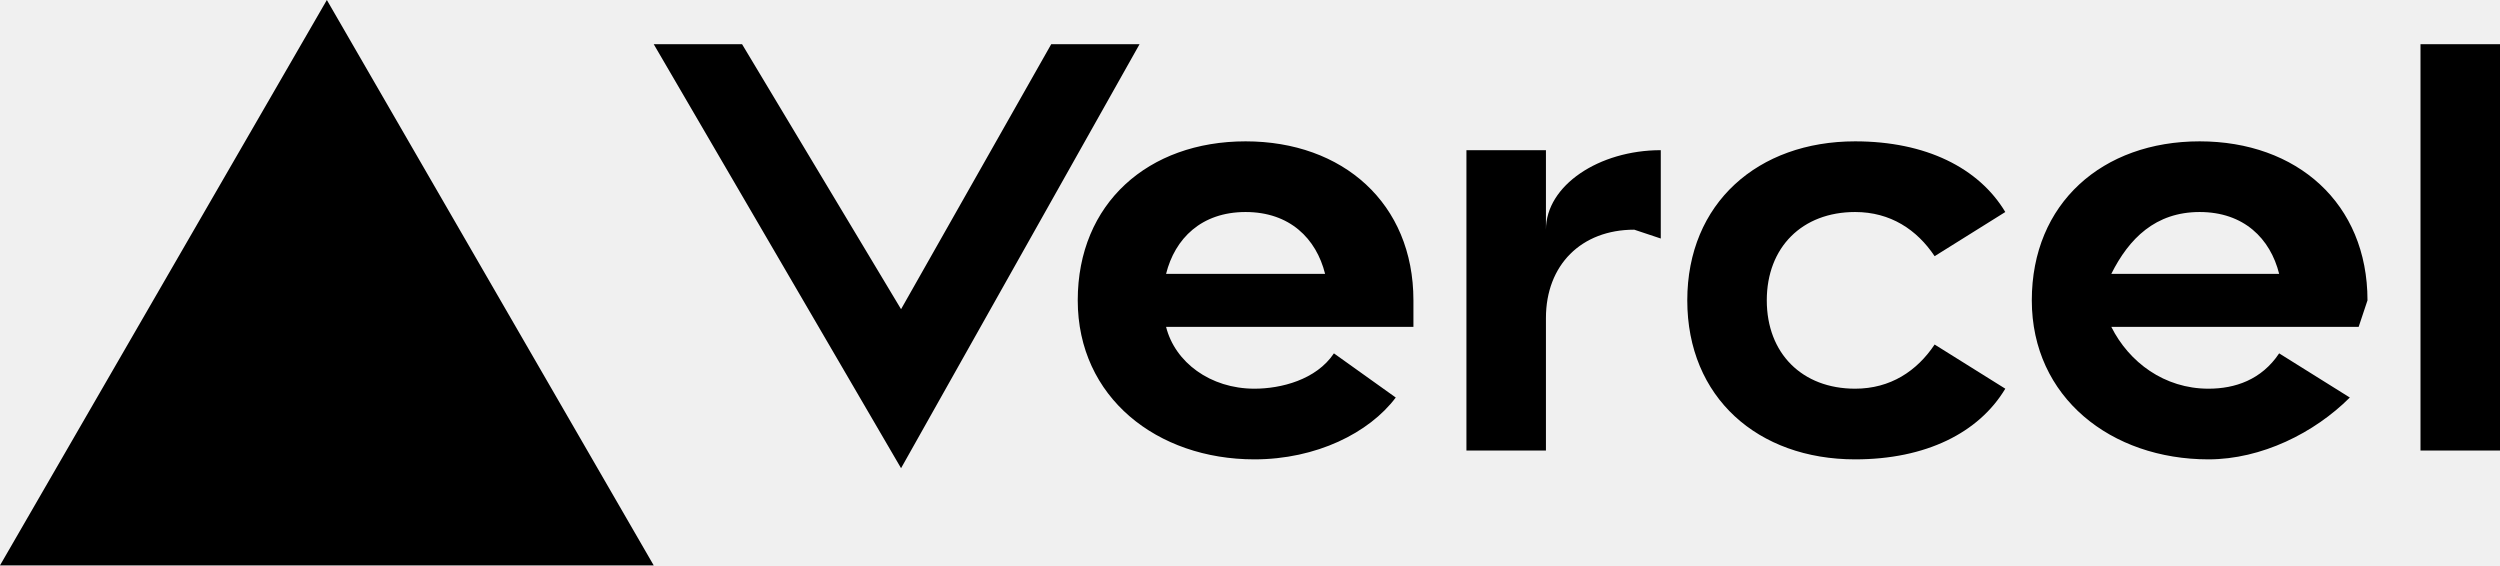
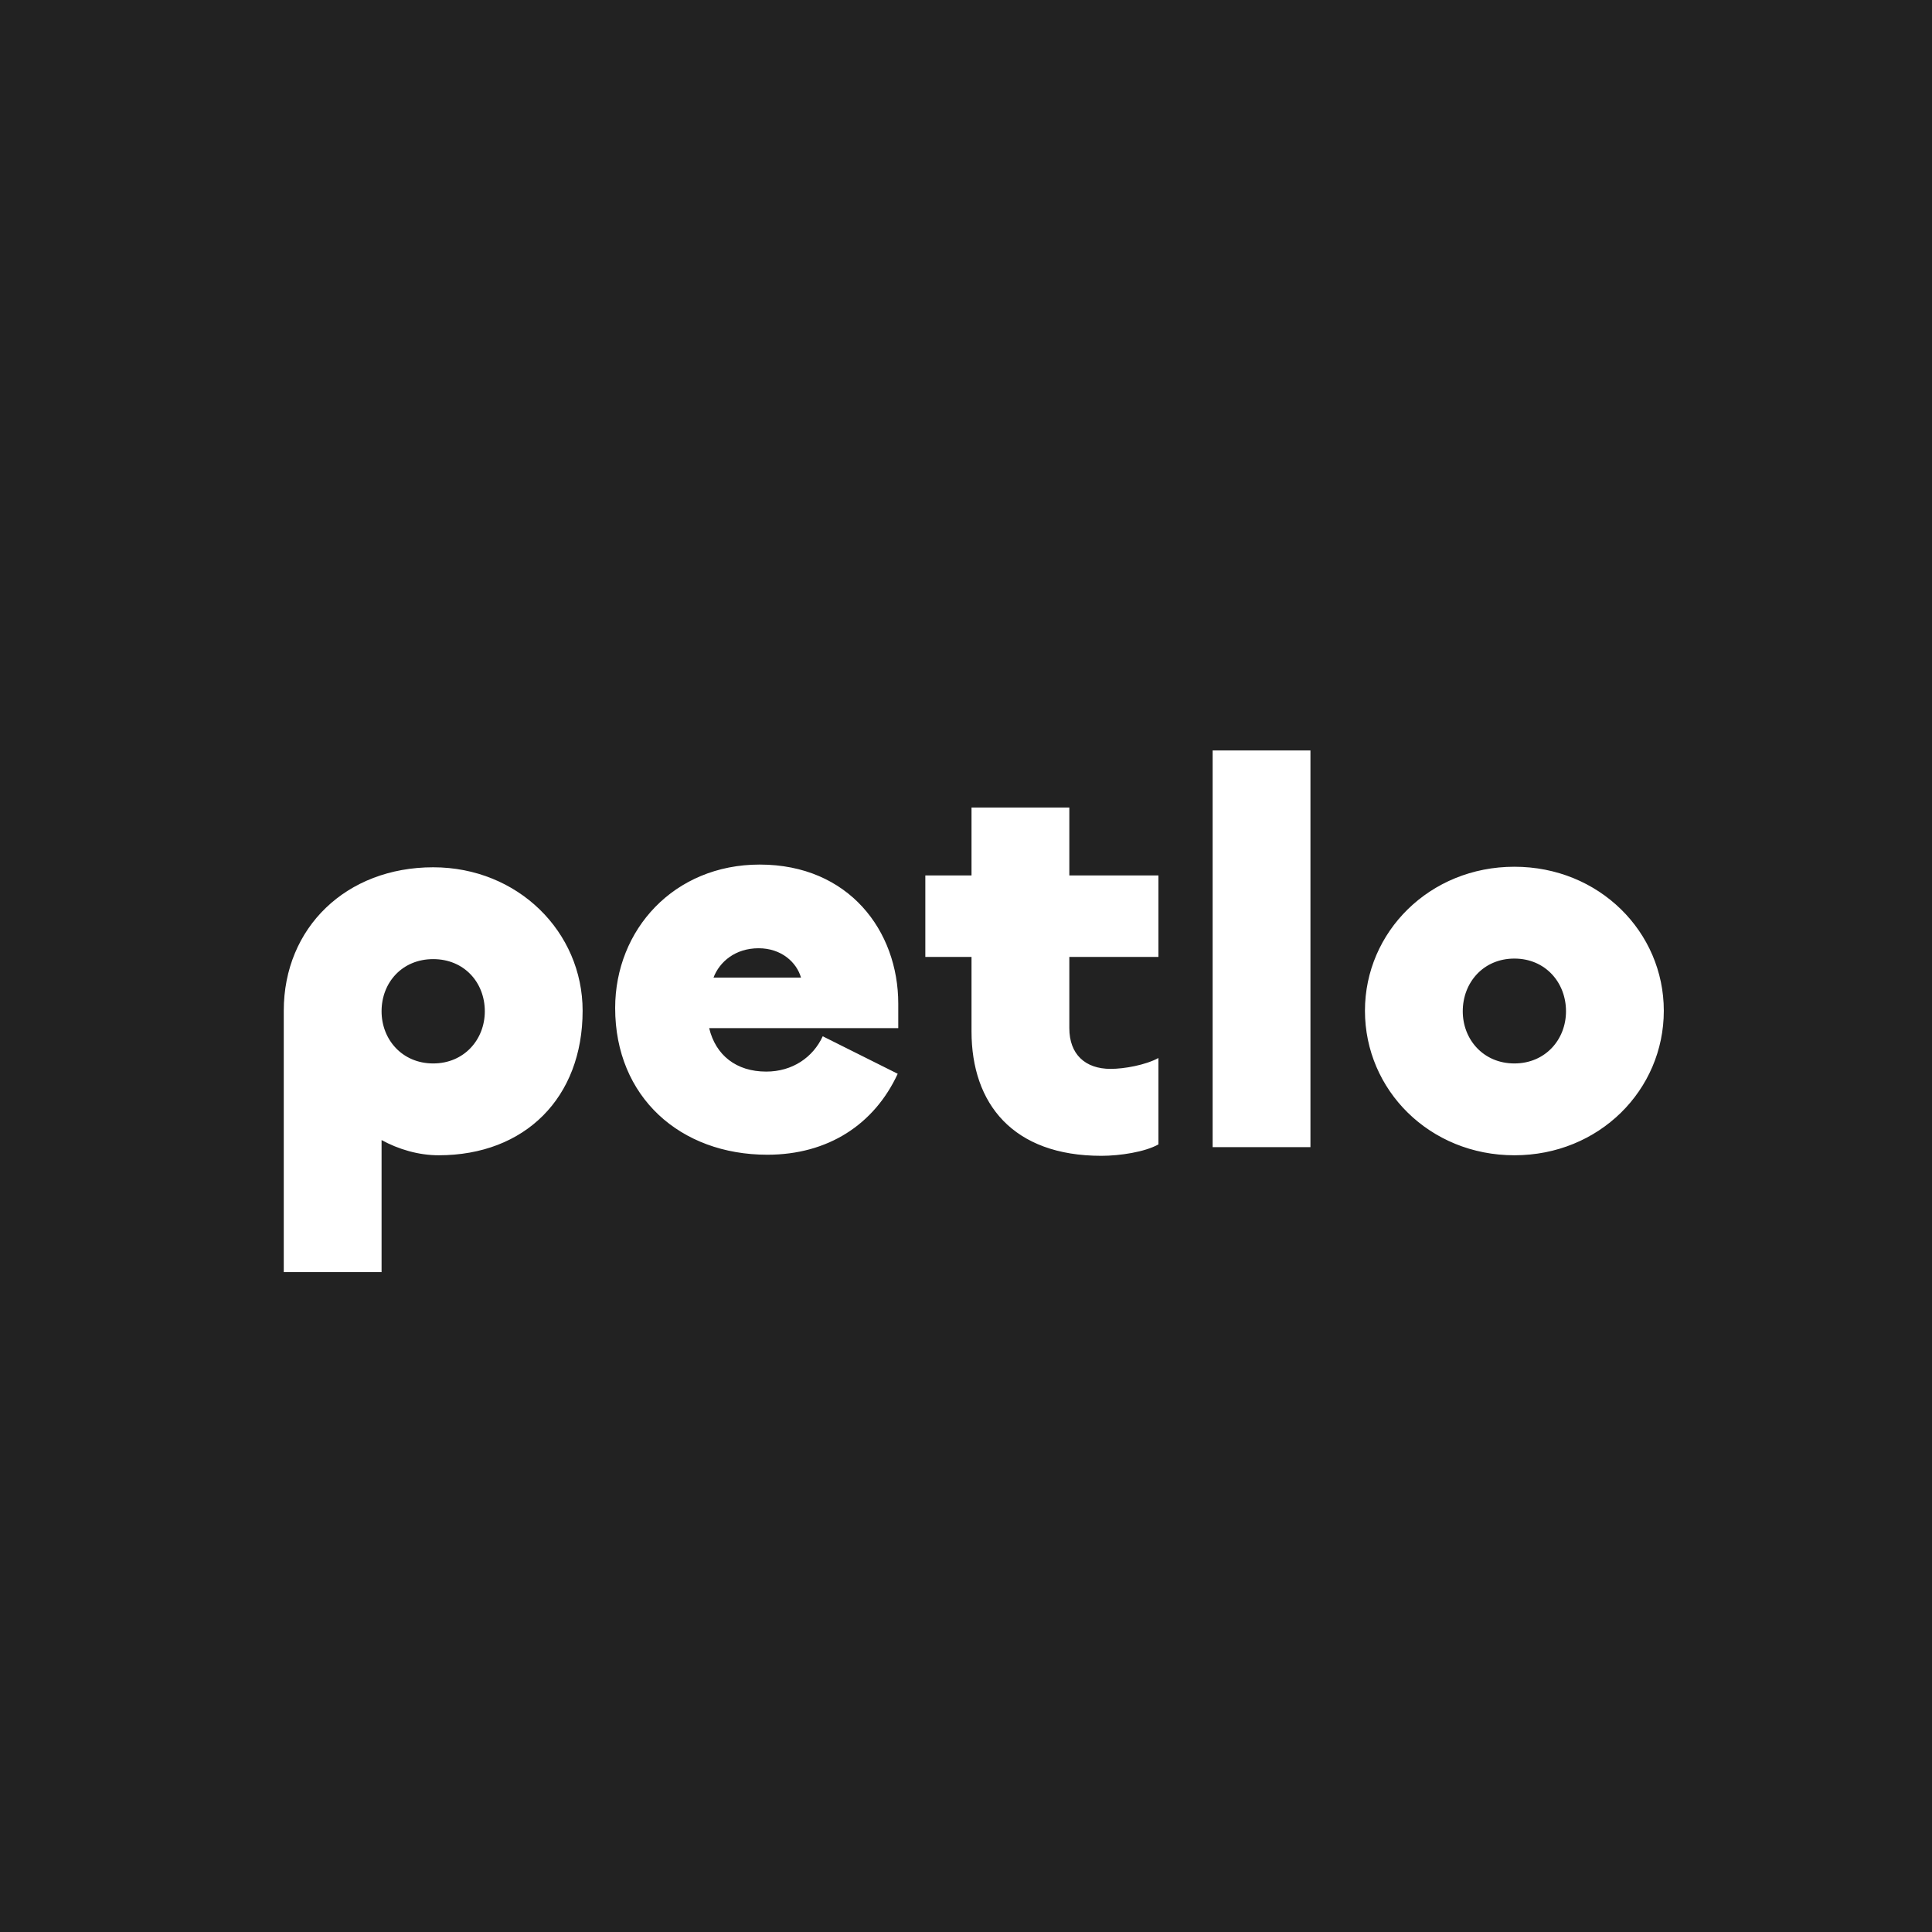
- <svg xmlns="http://www.w3.org/2000/svg" fill="none" viewBox="0 0 283 64">
-   <path fill="black" d="M141 16c-11 0-19 7-19 18s9 18 20 18c7 0 13-3 16-7l-7-5c-2 3-6 4-9 4-5 0-9-3-10-7h28v-3c0-11-8-18-19-18zm-9 15c1-4 4-7 9-7s8 3 9 7h-18zm117-15c-11 0-19 7-19 18s9 18 20 18c6 0 12-3 16-7l-8-5c-2 3-5 4-8 4-5 0-9-3-11-7h28l1-3c0-11-8-18-19-18zm-10 15c2-4 5-7 10-7s8 3 9 7h-19zm-39 3c0 6 4 10 10 10 4 0 7-2 9-5l8 5c-3 5-9 8-17 8-11 0-19-7-19-18s8-18 19-18c8 0 14 3 17 8l-8 5c-2-3-5-5-9-5-6 0-10 4-10 10zm83-29v46h-9V5h9zM37 0l37 64H0L37 0zm92 5-27 48L74 5h10l18 30 17-30h10zm59 12v10l-3-1c-6 0-10 4-10 10v15h-9V17h9v9c0-5 6-9 13-9z" />
+ <svg xmlns="http://www.w3.org/2000/svg" width="256" height="256" viewBox="0 0 256 256" fill="none">
+   <rect width="256" height="256" fill="#222222" />
+   <path d="M50.56 168.56V151.064C52.792 152.288 55.456 153.08 58.12 153.08C69.568 153.08 77.2 145.448 77.2 133.928C77.2 123.488 68.632 114.92 57.4 114.92C45.88 114.92 37.6 122.912 37.6 133.928V168.56H50.56ZM57.4 140.912C53.296 140.912 50.56 137.744 50.56 134C50.56 130.184 53.296 127.088 57.4 127.088C61.504 127.088 64.24 130.184 64.24 134C64.24 137.744 61.504 140.912 57.4 140.912ZM101.672 153.008C109.736 153.008 115.856 148.976 118.952 142.28L109.016 137.312C107.72 140.12 104.984 141.992 101.528 141.992C97.568 141.992 94.832 139.832 93.968 136.232H119.024V132.992C119.024 123.344 112.472 114.56 100.664 114.56C89.288 114.56 81.512 123.2 81.512 133.568C81.512 145.376 90.152 153.008 101.672 153.008ZM94.544 129.536C95.336 127.448 97.424 125.648 100.52 125.648C103.544 125.648 105.56 127.52 106.136 129.536H94.544ZM145.939 153.152C148.387 153.152 151.699 152.648 153.499 151.64V140.192C151.771 141.128 148.963 141.632 147.163 141.632C143.779 141.632 141.691 139.688 141.691 136.232V126.8H153.499V116H141.691V107H128.731V116H122.611V126.8H128.731V136.664C128.731 146.24 134.203 153.152 145.939 153.152ZM160.681 99.44V152H173.641V99.44H160.681ZM200.663 153.08C211.895 153.08 220.463 144.44 220.463 133.928C220.463 123.488 211.895 114.848 200.663 114.848C189.431 114.848 180.863 123.488 180.863 133.928C180.863 144.44 189.431 153.08 200.663 153.08ZM200.663 140.912C196.559 140.912 193.823 137.744 193.823 134C193.823 130.184 196.559 127.016 200.663 127.016C204.767 127.016 207.503 130.184 207.503 134C207.503 137.744 204.767 140.912 200.663 140.912Z" fill="white" />
</svg>
